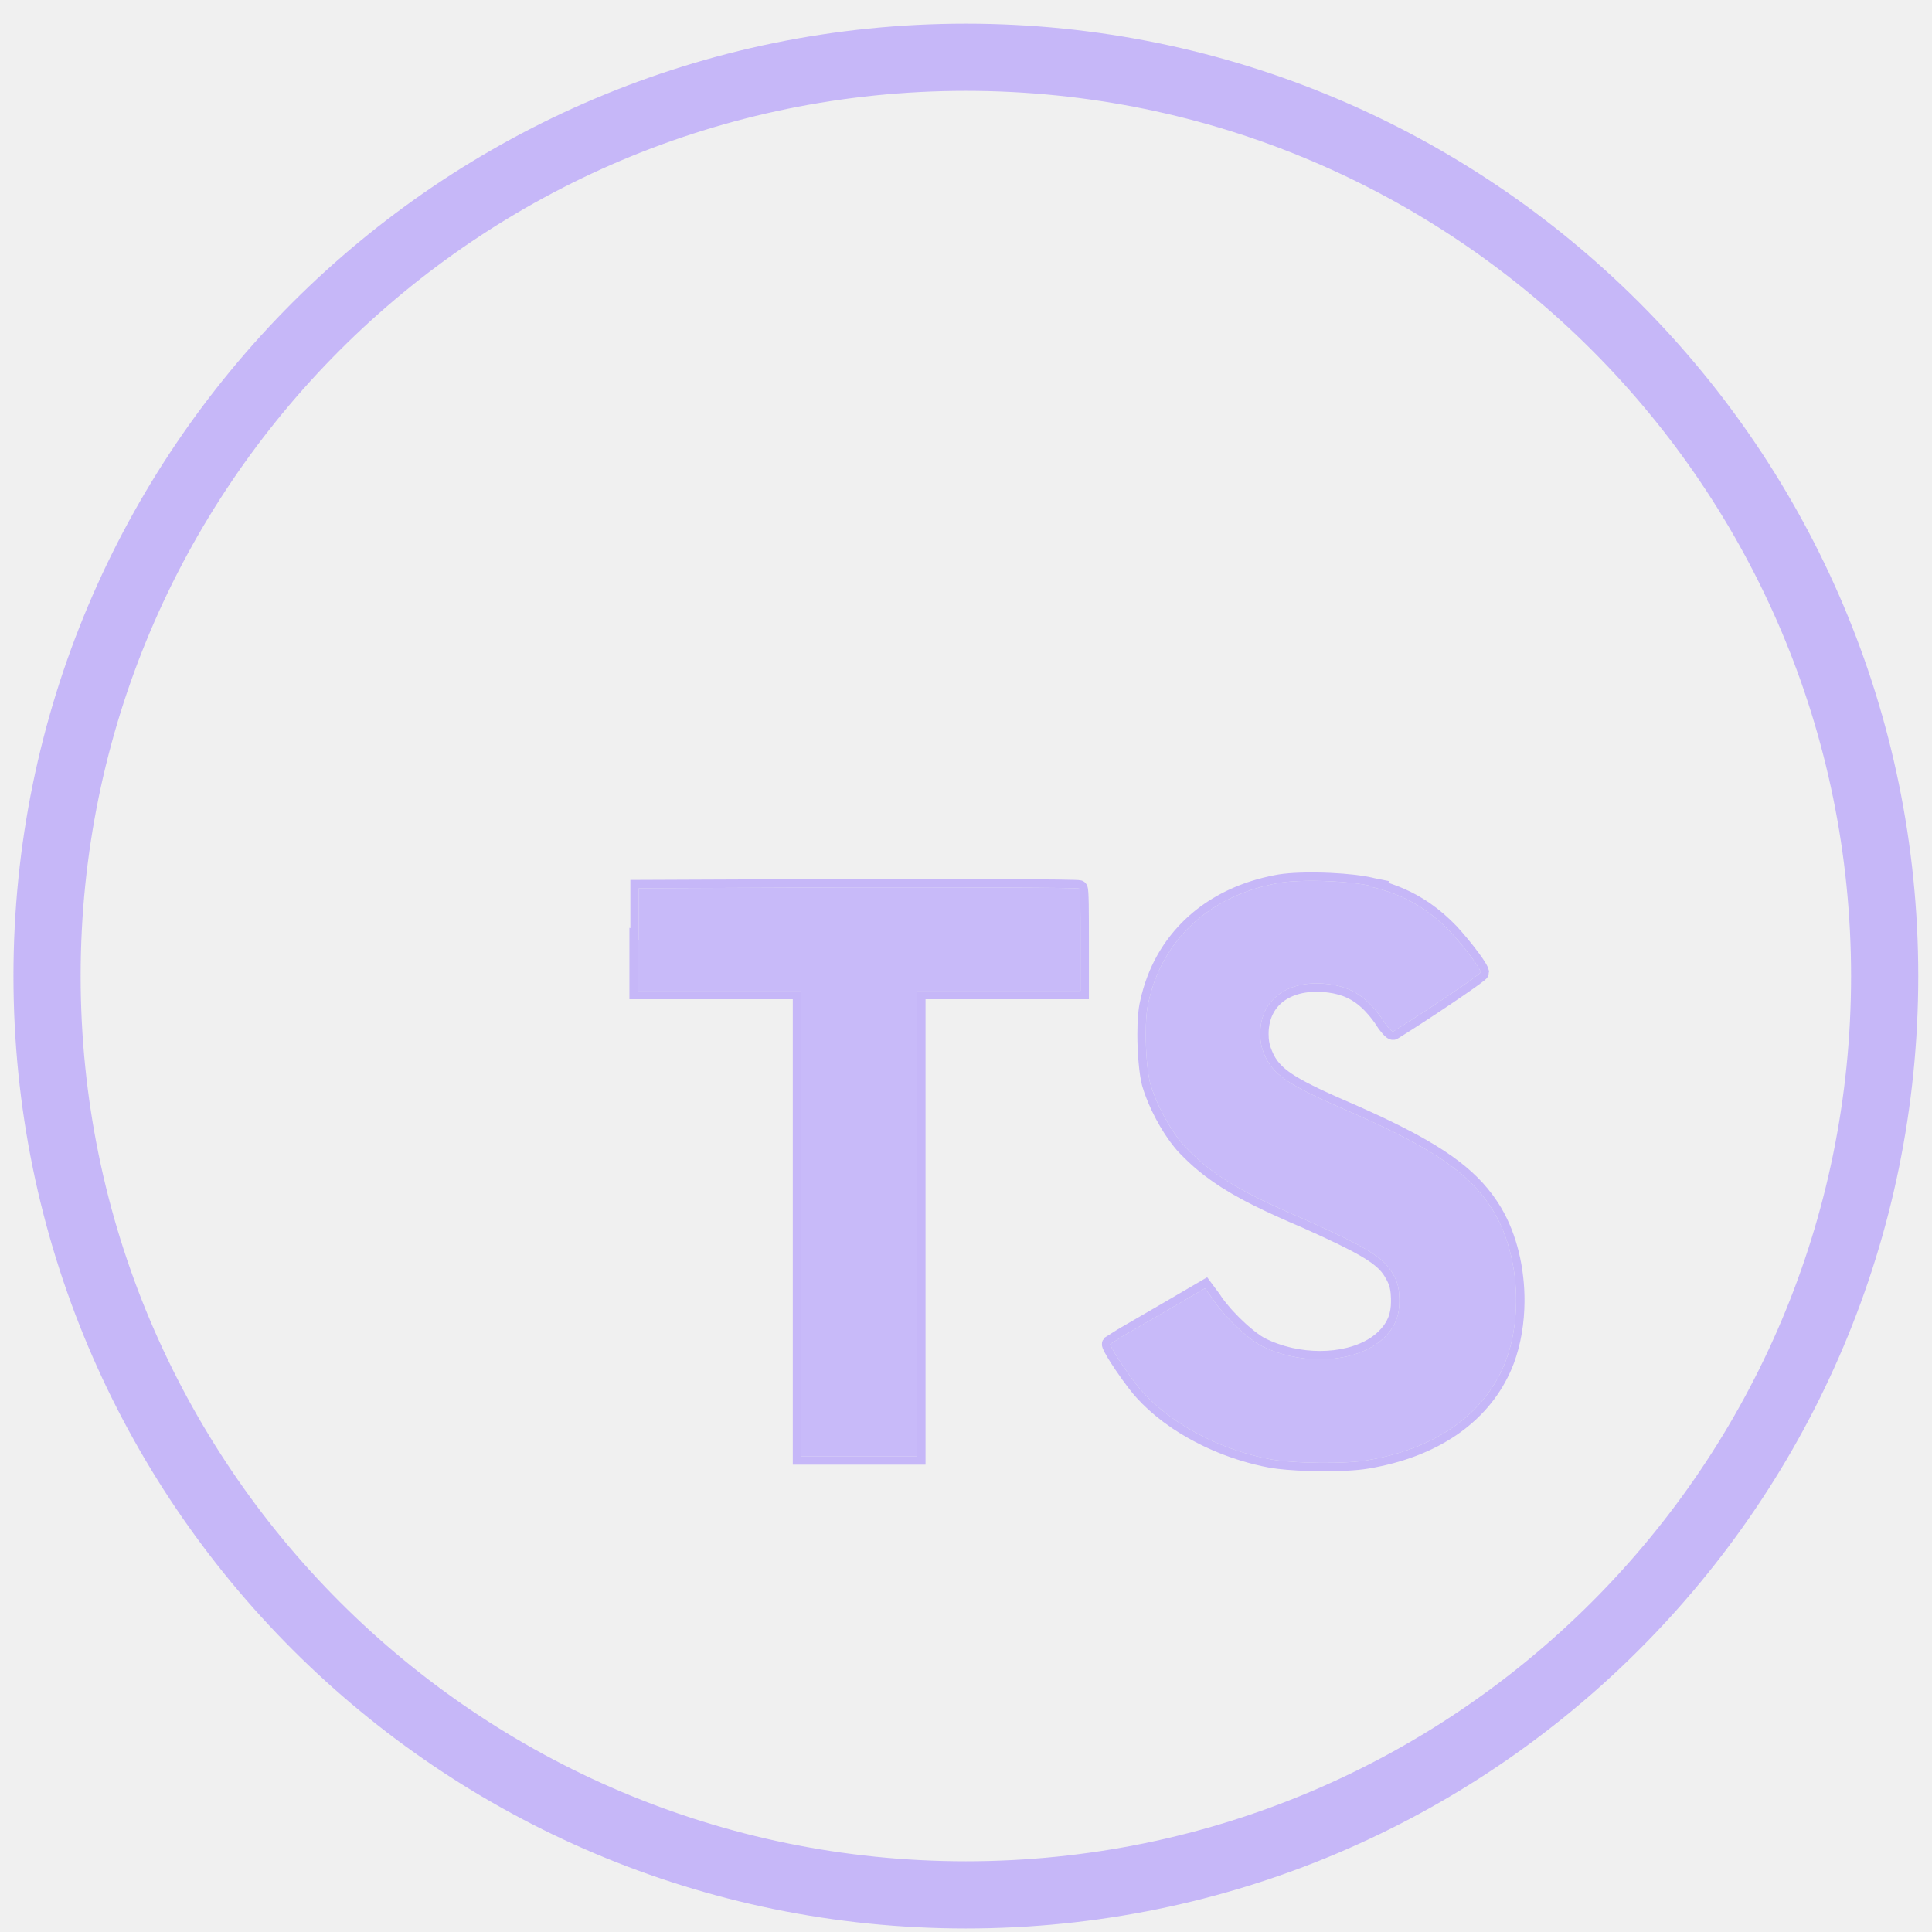
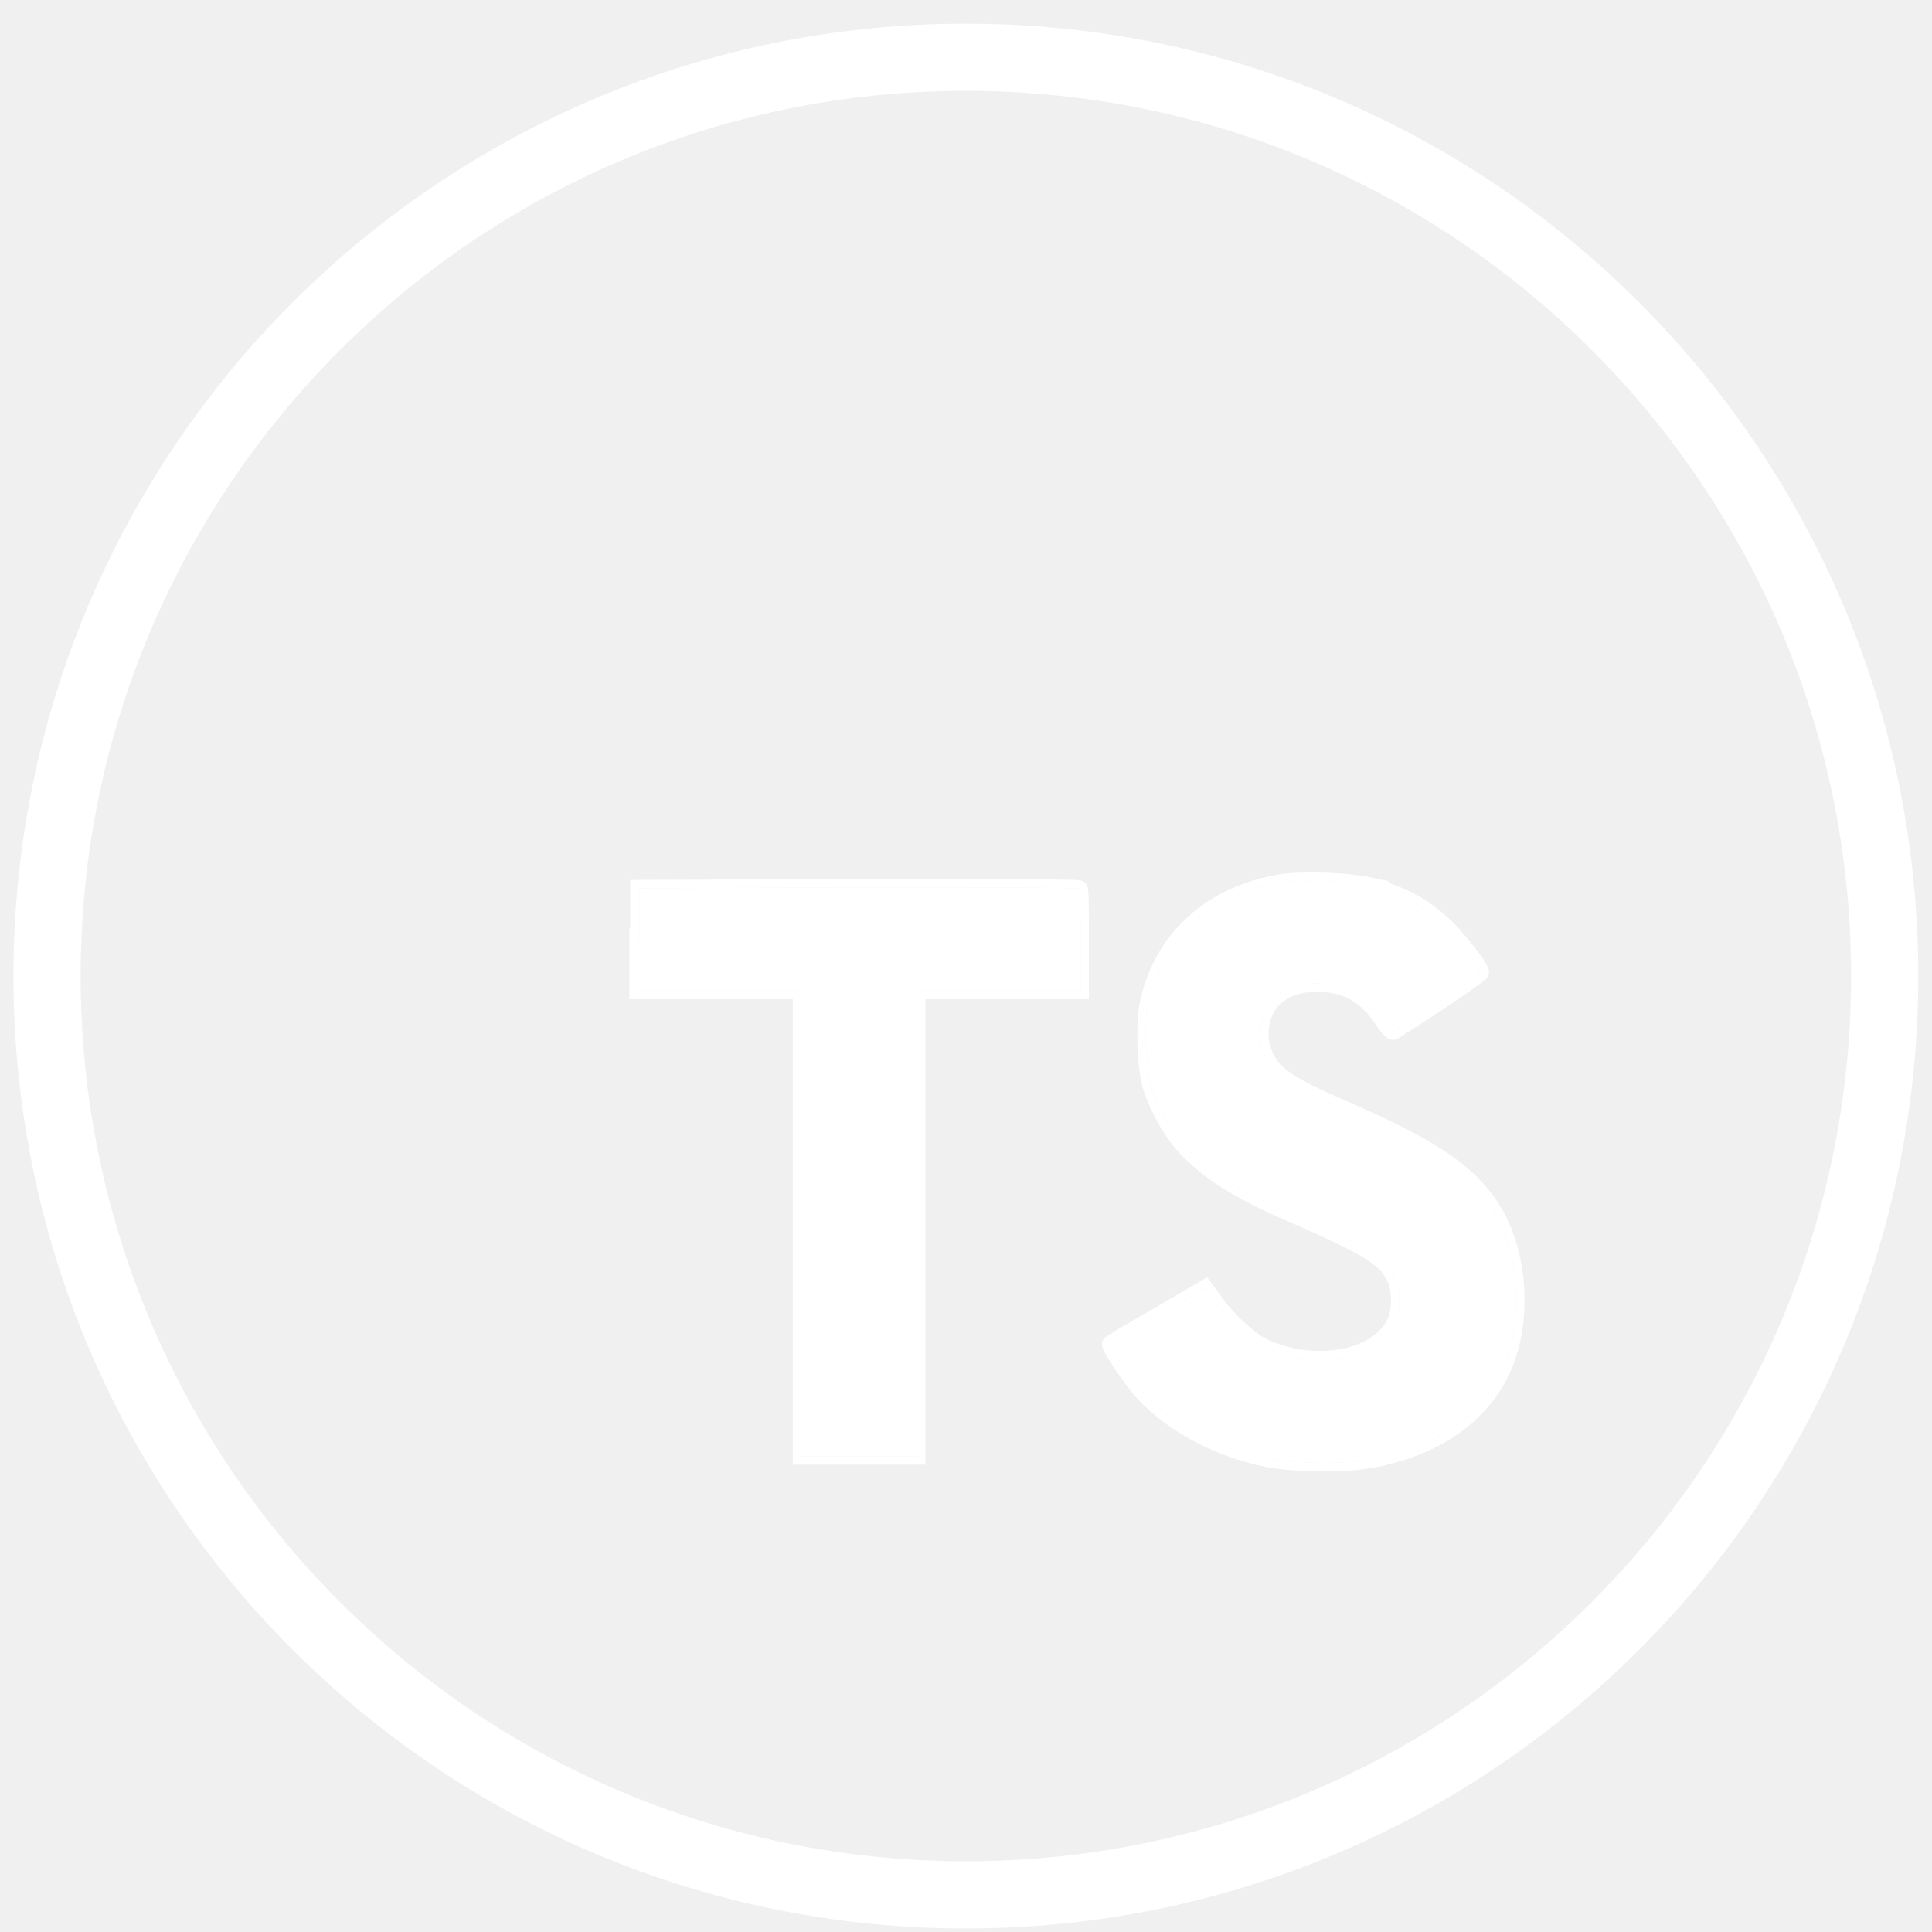
<svg xmlns="http://www.w3.org/2000/svg" width="71" height="71" viewBox="0 0 71 71" fill="none">
-   <circle cx="35.495" cy="35.87" r="33.766" stroke="#C6B7F8" stroke-width="2.469" />
+   <circle cx="35.495" cy="35.87" r="33.766" stroke="#fff" stroke-width="2.469" />
  <mask id="path-2-outside-1_667_3277" maskUnits="userSpaceOnUse" x="22.439" y="31.37" width="34" height="23" fill="black">
    <rect fill="white" x="22.439" y="31.37" width="34" height="23" />
    <path fill-rule="evenodd" clip-rule="evenodd" d="M32.242 32.61C32.016 32.61 31.787 32.61 31.556 32.61L23.474 32.644V34.54L23.439 34.528V36.412H29.443V53.517H33.704V36.412H39.708V34.563C39.708 33.523 39.708 32.679 39.661 32.656C39.661 32.636 38.524 32.624 36.747 32.617C36.286 32.616 35.782 32.614 35.244 32.613C34.757 32.612 34.241 32.611 33.704 32.611C33.232 32.61 32.743 32.61 32.242 32.61ZM43.803 33.977C43.609 34.159 43.428 34.355 43.264 34.563C42.923 34.993 42.649 35.477 42.449 36.008C42.399 36.14 42.354 36.275 42.313 36.412C42.271 36.555 42.234 36.702 42.202 36.851C42.136 37.116 42.107 37.54 42.106 37.995C42.105 38.673 42.167 39.42 42.271 39.821C42.35 40.089 42.462 40.376 42.596 40.661C42.611 40.692 42.625 40.723 42.64 40.753C42.797 41.075 42.981 41.392 43.179 41.675C43.241 41.763 43.303 41.847 43.367 41.927C43.371 41.932 43.375 41.938 43.38 41.943C43.433 42.009 43.486 42.073 43.541 42.133C43.606 42.201 43.671 42.268 43.738 42.333C43.965 42.557 44.201 42.765 44.463 42.965C44.835 43.25 45.258 43.519 45.783 43.802C45.825 43.824 45.868 43.847 45.911 43.87C46.123 43.981 46.35 44.094 46.596 44.211C46.859 44.336 47.144 44.465 47.454 44.601C47.464 44.605 47.473 44.609 47.483 44.614C47.589 44.66 47.699 44.708 47.811 44.756C47.839 44.767 47.866 44.779 47.894 44.791C47.924 44.805 47.955 44.818 47.985 44.831C48.001 44.839 48.017 44.846 48.033 44.853C48.1 44.883 48.166 44.913 48.231 44.942C48.268 44.959 48.305 44.975 48.341 44.992C48.343 44.992 48.344 44.993 48.345 44.993C48.425 45.029 48.502 45.065 48.577 45.099C48.594 45.107 48.612 45.115 48.629 45.123C48.649 45.132 48.669 45.141 48.689 45.15C48.697 45.154 48.705 45.157 48.712 45.161C48.717 45.163 48.721 45.165 48.726 45.167C48.735 45.171 48.743 45.175 48.752 45.179C48.769 45.187 48.786 45.195 48.803 45.203C49.582 45.565 50.104 45.837 50.467 46.081C50.645 46.201 50.785 46.314 50.898 46.427C50.968 46.498 51.028 46.568 51.08 46.64C51.097 46.666 51.114 46.691 51.129 46.716C51.133 46.722 51.137 46.729 51.141 46.735C51.2 46.831 51.249 46.919 51.288 47.006C51.379 47.212 51.418 47.414 51.425 47.705C51.426 47.742 51.427 47.779 51.427 47.819C51.427 48.066 51.393 48.284 51.321 48.483C51.316 48.495 51.312 48.508 51.307 48.52C51.297 48.546 51.286 48.571 51.274 48.596C51.175 48.816 51.024 49.014 50.815 49.206C50.493 49.498 50.064 49.706 49.581 49.828C49.574 49.83 49.567 49.832 49.56 49.833C48.905 49.995 48.15 49.998 47.425 49.836C47.408 49.832 47.391 49.828 47.373 49.824C47.198 49.783 47.025 49.733 46.856 49.672C46.8 49.652 46.744 49.631 46.688 49.609C46.669 49.601 46.651 49.594 46.632 49.586C46.613 49.578 46.594 49.57 46.576 49.562C46.486 49.523 46.398 49.481 46.312 49.437C46.215 49.383 46.104 49.308 45.986 49.219C45.965 49.203 45.944 49.187 45.922 49.17C45.822 49.091 45.717 49.003 45.611 48.909C45.594 48.893 45.577 48.878 45.56 48.862C45.399 48.716 45.238 48.556 45.089 48.393C45.082 48.386 45.076 48.379 45.07 48.373C45.045 48.346 45.021 48.319 44.997 48.291C44.855 48.13 44.727 47.969 44.625 47.819C44.61 47.795 44.594 47.772 44.58 47.749L44.28 47.345L42.975 48.108L41.243 49.113L40.804 49.391C40.795 49.406 40.819 49.465 40.866 49.553C40.896 49.611 40.937 49.681 40.985 49.761C41.018 49.815 41.054 49.873 41.093 49.933C41.145 50.013 41.2 50.098 41.259 50.184C41.411 50.409 41.581 50.647 41.737 50.849C41.835 50.974 41.927 51.085 42.005 51.17C42.26 51.45 42.553 51.715 42.876 51.962C42.9 51.98 42.925 51.999 42.95 52.018C43.041 52.085 43.133 52.151 43.228 52.216C43.243 52.225 43.257 52.235 43.272 52.245C43.587 52.456 43.924 52.649 44.277 52.823C44.308 52.839 44.34 52.854 44.371 52.869C44.383 52.874 44.395 52.88 44.407 52.886C44.426 52.895 44.444 52.903 44.463 52.912C44.472 52.916 44.481 52.921 44.49 52.925C45.017 53.167 45.577 53.366 46.15 53.51C46.158 53.512 46.167 53.515 46.176 53.517C46.351 53.56 46.527 53.599 46.704 53.632C47.047 53.692 47.544 53.731 48.069 53.749C48.227 53.754 48.388 53.757 48.548 53.758C49.198 53.763 49.834 53.734 50.226 53.667C50.389 53.64 50.549 53.609 50.706 53.575C51.867 53.323 52.853 52.881 53.636 52.276C53.643 52.27 53.65 52.265 53.657 52.259C54.428 51.658 54.998 50.898 55.341 50.003C55.59 49.334 55.713 48.579 55.717 47.819C55.718 47.753 55.717 47.688 55.715 47.622C55.689 46.44 55.376 45.259 54.798 44.375C54.776 44.34 54.753 44.306 54.73 44.273C54.692 44.216 54.653 44.16 54.612 44.105C54.607 44.098 54.602 44.091 54.597 44.084C54.185 43.532 53.652 43.041 52.892 42.543C52.689 42.41 52.469 42.276 52.231 42.14C52.077 42.051 51.914 41.962 51.744 41.872C51.603 41.797 51.455 41.721 51.302 41.644C51.155 41.571 51.003 41.496 50.845 41.42C50.754 41.377 50.661 41.333 50.567 41.288C50.534 41.273 50.5 41.258 50.467 41.242C50.211 41.123 49.941 41.001 49.657 40.876C49.635 40.867 49.614 40.857 49.592 40.848C49.464 40.791 49.333 40.734 49.198 40.676C48.968 40.575 48.757 40.481 48.564 40.391C48.556 40.388 48.548 40.384 48.54 40.38C48.496 40.359 48.452 40.339 48.41 40.319C48.407 40.317 48.403 40.316 48.4 40.314C48.38 40.305 48.361 40.295 48.341 40.286C48.334 40.283 48.326 40.279 48.319 40.275C47.961 40.103 47.673 39.951 47.44 39.806C47.429 39.799 47.419 39.793 47.409 39.787C47.376 39.766 47.344 39.745 47.313 39.724C47.267 39.694 47.224 39.663 47.182 39.633C47.101 39.574 47.029 39.515 46.963 39.456C46.89 39.39 46.825 39.323 46.767 39.255C46.742 39.225 46.718 39.195 46.695 39.164C46.627 39.072 46.57 38.976 46.52 38.874C46.5 38.831 46.482 38.79 46.465 38.751C46.443 38.7 46.424 38.651 46.407 38.603C46.344 38.422 46.312 38.246 46.312 37.995C46.312 37.946 46.313 37.897 46.316 37.849C46.319 37.807 46.323 37.767 46.328 37.727C46.337 37.647 46.351 37.57 46.37 37.495C46.487 37.015 46.778 36.644 47.202 36.412C47.336 36.338 47.484 36.279 47.644 36.234C47.661 36.229 47.679 36.224 47.697 36.22C47.973 36.15 48.283 36.124 48.621 36.146C48.932 36.169 49.207 36.223 49.457 36.315C49.46 36.316 49.464 36.318 49.467 36.319C49.488 36.327 49.509 36.335 49.529 36.343C49.567 36.359 49.604 36.375 49.641 36.392C49.654 36.399 49.668 36.405 49.682 36.412C49.739 36.44 49.795 36.471 49.85 36.504C49.935 36.556 50.018 36.613 50.099 36.677C50.193 36.752 50.285 36.836 50.375 36.929C50.392 36.946 50.408 36.963 50.424 36.981C50.424 36.981 50.425 36.981 50.425 36.981C50.439 36.997 50.453 37.012 50.467 37.028C50.477 37.039 50.487 37.05 50.497 37.062C50.557 37.131 50.617 37.205 50.677 37.283C50.683 37.291 50.689 37.3 50.696 37.308C50.702 37.316 50.708 37.325 50.715 37.334C50.74 37.368 50.766 37.404 50.792 37.441C50.831 37.504 50.87 37.563 50.908 37.617C50.924 37.639 50.94 37.661 50.956 37.681C50.987 37.723 51.018 37.76 51.046 37.791C51.123 37.878 51.184 37.921 51.207 37.903C51.492 37.726 51.821 37.516 52.156 37.298C52.821 36.865 53.515 36.397 53.956 36.086C53.965 36.08 53.974 36.073 53.983 36.067C54.063 36.01 54.134 35.959 54.195 35.914C54.335 35.811 54.417 35.744 54.417 35.73C54.402 35.662 54.325 35.531 54.213 35.369C54.212 35.368 54.211 35.366 54.209 35.364C54.174 35.314 54.135 35.26 54.094 35.203C54.085 35.192 54.077 35.18 54.068 35.168C53.84 34.862 53.543 34.504 53.309 34.251C53.021 33.951 52.722 33.69 52.403 33.467C52.387 33.455 52.371 33.444 52.355 33.433C51.805 33.056 51.195 32.787 50.484 32.613C50.472 32.61 50.46 32.607 50.448 32.604C50.445 32.603 50.442 32.603 50.438 32.602C50.433 32.601 50.428 32.599 50.422 32.598L50.445 32.575C50.44 32.574 50.434 32.572 50.429 32.571C50.426 32.57 50.423 32.569 50.42 32.569C50.408 32.566 50.396 32.562 50.383 32.559C50.021 32.474 49.469 32.414 48.896 32.387C48.889 32.386 48.882 32.386 48.875 32.386C48.489 32.368 48.094 32.365 47.743 32.379C47.483 32.389 47.247 32.409 47.055 32.438C47.013 32.445 46.973 32.452 46.935 32.459C46.658 32.511 46.39 32.577 46.132 32.656C45.222 32.936 44.436 33.385 43.803 33.977Z" />
  </mask>
-   <path fill-rule="evenodd" clip-rule="evenodd" d="M32.242 32.61C32.016 32.61 31.787 32.61 31.556 32.61L23.474 32.644V34.54L23.439 34.528V36.412H29.443V53.517H33.704V36.412H39.708V34.563C39.708 33.523 39.708 32.679 39.661 32.656C39.661 32.636 38.524 32.624 36.747 32.617C36.286 32.616 35.782 32.614 35.244 32.613C34.757 32.612 34.241 32.611 33.704 32.611C33.232 32.61 32.743 32.61 32.242 32.61ZM43.803 33.977C43.609 34.159 43.428 34.355 43.264 34.563C42.923 34.993 42.649 35.477 42.449 36.008C42.399 36.14 42.354 36.275 42.313 36.412C42.271 36.555 42.234 36.702 42.202 36.851C42.136 37.116 42.107 37.54 42.106 37.995C42.105 38.673 42.167 39.42 42.271 39.821C42.35 40.089 42.462 40.376 42.596 40.661C42.611 40.692 42.625 40.723 42.64 40.753C42.797 41.075 42.981 41.392 43.179 41.675C43.241 41.763 43.303 41.847 43.367 41.927C43.371 41.932 43.375 41.938 43.38 41.943C43.433 42.009 43.486 42.073 43.541 42.133C43.606 42.201 43.671 42.268 43.738 42.333C43.965 42.557 44.201 42.765 44.463 42.965C44.835 43.25 45.258 43.519 45.783 43.802C45.825 43.824 45.868 43.847 45.911 43.87C46.123 43.981 46.35 44.094 46.596 44.211C46.859 44.336 47.144 44.465 47.454 44.601C47.464 44.605 47.473 44.609 47.483 44.614C47.589 44.66 47.699 44.708 47.811 44.756C47.839 44.767 47.866 44.779 47.894 44.791C47.924 44.805 47.955 44.818 47.985 44.831C48.001 44.839 48.017 44.846 48.033 44.853C48.1 44.883 48.166 44.913 48.231 44.942C48.268 44.959 48.305 44.975 48.341 44.992C48.343 44.992 48.344 44.993 48.345 44.993C48.425 45.029 48.502 45.065 48.577 45.099C48.594 45.107 48.612 45.115 48.629 45.123C48.649 45.132 48.669 45.141 48.689 45.15C48.697 45.154 48.705 45.157 48.712 45.161C48.717 45.163 48.721 45.165 48.726 45.167C48.735 45.171 48.743 45.175 48.752 45.179C48.769 45.187 48.786 45.195 48.803 45.203C49.582 45.565 50.104 45.837 50.467 46.081C50.645 46.201 50.785 46.314 50.898 46.427C50.968 46.498 51.028 46.568 51.08 46.64C51.097 46.666 51.114 46.691 51.129 46.716C51.133 46.722 51.137 46.729 51.141 46.735C51.2 46.831 51.249 46.919 51.288 47.006C51.379 47.212 51.418 47.414 51.425 47.705C51.426 47.742 51.427 47.779 51.427 47.819C51.427 48.066 51.393 48.284 51.321 48.483C51.316 48.495 51.312 48.508 51.307 48.52C51.297 48.546 51.286 48.571 51.274 48.596C51.175 48.816 51.024 49.014 50.815 49.206C50.493 49.498 50.064 49.706 49.581 49.828C49.574 49.83 49.567 49.832 49.56 49.833C48.905 49.995 48.15 49.998 47.425 49.836C47.408 49.832 47.391 49.828 47.373 49.824C47.198 49.783 47.025 49.733 46.856 49.672C46.8 49.652 46.744 49.631 46.688 49.609C46.669 49.601 46.651 49.594 46.632 49.586C46.613 49.578 46.594 49.57 46.576 49.562C46.486 49.523 46.398 49.481 46.312 49.437C46.215 49.383 46.104 49.308 45.986 49.219C45.965 49.203 45.944 49.187 45.922 49.17C45.822 49.091 45.717 49.003 45.611 48.909C45.594 48.893 45.577 48.878 45.56 48.862C45.399 48.716 45.238 48.556 45.089 48.393C45.082 48.386 45.076 48.379 45.07 48.373C45.045 48.346 45.021 48.319 44.997 48.291C44.855 48.13 44.727 47.969 44.625 47.819C44.61 47.795 44.594 47.772 44.58 47.749L44.28 47.345L42.975 48.108L41.243 49.113L40.804 49.391C40.795 49.406 40.819 49.465 40.866 49.553C40.896 49.611 40.937 49.681 40.985 49.761C41.018 49.815 41.054 49.873 41.093 49.933C41.145 50.013 41.2 50.098 41.259 50.184C41.411 50.409 41.581 50.647 41.737 50.849C41.835 50.974 41.927 51.085 42.005 51.17C42.26 51.45 42.553 51.715 42.876 51.962C42.9 51.98 42.925 51.999 42.95 52.018C43.041 52.085 43.133 52.151 43.228 52.216C43.243 52.225 43.257 52.235 43.272 52.245C43.587 52.456 43.924 52.649 44.277 52.823C44.308 52.839 44.34 52.854 44.371 52.869C44.383 52.874 44.395 52.88 44.407 52.886C44.426 52.895 44.444 52.903 44.463 52.912C44.472 52.916 44.481 52.921 44.49 52.925C45.017 53.167 45.577 53.366 46.15 53.51C46.158 53.512 46.167 53.515 46.176 53.517C46.351 53.56 46.527 53.599 46.704 53.632C47.047 53.692 47.544 53.731 48.069 53.749C48.227 53.754 48.388 53.757 48.548 53.758C49.198 53.763 49.834 53.734 50.226 53.667C50.389 53.64 50.549 53.609 50.706 53.575C51.867 53.323 52.853 52.881 53.636 52.276C53.643 52.27 53.65 52.265 53.657 52.259C54.428 51.658 54.998 50.898 55.341 50.003C55.59 49.334 55.713 48.579 55.717 47.819C55.718 47.753 55.717 47.688 55.715 47.622C55.689 46.44 55.376 45.259 54.798 44.375C54.776 44.34 54.753 44.306 54.73 44.273C54.692 44.216 54.653 44.16 54.612 44.105C54.607 44.098 54.602 44.091 54.597 44.084C54.185 43.532 53.652 43.041 52.892 42.543C52.689 42.41 52.469 42.276 52.231 42.14C52.077 42.051 51.914 41.962 51.744 41.872C51.603 41.797 51.455 41.721 51.302 41.644C51.155 41.571 51.003 41.496 50.845 41.42C50.754 41.377 50.661 41.333 50.567 41.288C50.534 41.273 50.5 41.258 50.467 41.242C50.211 41.123 49.941 41.001 49.657 40.876C49.635 40.867 49.614 40.857 49.592 40.848C49.464 40.791 49.333 40.734 49.198 40.676C48.968 40.575 48.757 40.481 48.564 40.391C48.556 40.388 48.548 40.384 48.54 40.38C48.496 40.359 48.452 40.339 48.41 40.319C48.407 40.317 48.403 40.316 48.4 40.314C48.38 40.305 48.361 40.295 48.341 40.286C48.334 40.283 48.326 40.279 48.319 40.275C47.961 40.103 47.673 39.951 47.44 39.806C47.429 39.799 47.419 39.793 47.409 39.787C47.376 39.766 47.344 39.745 47.313 39.724C47.267 39.694 47.224 39.663 47.182 39.633C47.101 39.574 47.029 39.515 46.963 39.456C46.89 39.39 46.825 39.323 46.767 39.255C46.742 39.225 46.718 39.195 46.695 39.164C46.627 39.072 46.57 38.976 46.52 38.874C46.5 38.831 46.482 38.79 46.465 38.751C46.443 38.7 46.424 38.651 46.407 38.603C46.344 38.422 46.312 38.246 46.312 37.995C46.312 37.946 46.313 37.897 46.316 37.849C46.319 37.807 46.323 37.767 46.328 37.727C46.337 37.647 46.351 37.57 46.37 37.495C46.487 37.015 46.778 36.644 47.202 36.412C47.336 36.338 47.484 36.279 47.644 36.234C47.661 36.229 47.679 36.224 47.697 36.22C47.973 36.15 48.283 36.124 48.621 36.146C48.932 36.169 49.207 36.223 49.457 36.315C49.46 36.316 49.464 36.318 49.467 36.319C49.488 36.327 49.509 36.335 49.529 36.343C49.567 36.359 49.604 36.375 49.641 36.392C49.654 36.399 49.668 36.405 49.682 36.412C49.739 36.44 49.795 36.471 49.85 36.504C49.935 36.556 50.018 36.613 50.099 36.677C50.193 36.752 50.285 36.836 50.375 36.929C50.392 36.946 50.408 36.963 50.424 36.981C50.424 36.981 50.425 36.981 50.425 36.981C50.439 36.997 50.453 37.012 50.467 37.028C50.477 37.039 50.487 37.05 50.497 37.062C50.557 37.131 50.617 37.205 50.677 37.283C50.683 37.291 50.689 37.3 50.696 37.308C50.702 37.316 50.708 37.325 50.715 37.334C50.74 37.368 50.766 37.404 50.792 37.441C50.831 37.504 50.87 37.563 50.908 37.617C50.924 37.639 50.94 37.661 50.956 37.681C50.987 37.723 51.018 37.76 51.046 37.791C51.123 37.878 51.184 37.921 51.207 37.903C51.492 37.726 51.821 37.516 52.156 37.298C52.821 36.865 53.515 36.397 53.956 36.086C53.965 36.08 53.974 36.073 53.983 36.067C54.063 36.01 54.134 35.959 54.195 35.914C54.335 35.811 54.417 35.744 54.417 35.73C54.402 35.662 54.325 35.531 54.213 35.369C54.212 35.368 54.211 35.366 54.209 35.364C54.174 35.314 54.135 35.26 54.094 35.203C54.085 35.192 54.077 35.18 54.068 35.168C53.84 34.862 53.543 34.504 53.309 34.251C53.021 33.951 52.722 33.69 52.403 33.467C52.387 33.455 52.371 33.444 52.355 33.433C51.805 33.056 51.195 32.787 50.484 32.613C50.472 32.61 50.46 32.607 50.448 32.604C50.445 32.603 50.442 32.603 50.438 32.602C50.433 32.601 50.428 32.599 50.422 32.598L50.445 32.575C50.44 32.574 50.434 32.572 50.429 32.571C50.426 32.57 50.423 32.569 50.42 32.569C50.408 32.566 50.396 32.562 50.383 32.559C50.021 32.474 49.469 32.414 48.896 32.387C48.889 32.386 48.882 32.386 48.875 32.386C48.489 32.368 48.094 32.365 47.743 32.379C47.483 32.389 47.247 32.409 47.055 32.438C47.013 32.445 46.973 32.452 46.935 32.459C46.658 32.511 46.39 32.577 46.132 32.656C45.222 32.936 44.436 33.385 43.803 33.977Z" fill="#C8BAF9" />
-   <path fill-rule="evenodd" clip-rule="evenodd" d="M32.242 32.61C32.016 32.61 31.787 32.61 31.556 32.61L23.474 32.644V34.54L23.439 34.528V36.412H29.443V53.517H33.704V36.412H39.708V34.563C39.708 33.523 39.708 32.679 39.661 32.656C39.661 32.636 38.524 32.624 36.747 32.617C36.286 32.616 35.782 32.614 35.244 32.613C34.757 32.612 34.241 32.611 33.704 32.611C33.232 32.61 32.743 32.61 32.242 32.61ZM43.803 33.977C43.609 34.159 43.428 34.355 43.264 34.563C42.923 34.993 42.649 35.477 42.449 36.008C42.399 36.14 42.354 36.275 42.313 36.412C42.271 36.555 42.234 36.702 42.202 36.851C42.136 37.116 42.107 37.54 42.106 37.995C42.105 38.673 42.167 39.42 42.271 39.821C42.35 40.089 42.462 40.376 42.596 40.661C42.611 40.692 42.625 40.723 42.64 40.753C42.797 41.075 42.981 41.392 43.179 41.675C43.241 41.763 43.303 41.847 43.367 41.927C43.371 41.932 43.375 41.938 43.38 41.943C43.433 42.009 43.486 42.073 43.541 42.133C43.606 42.201 43.671 42.268 43.738 42.333C43.965 42.557 44.201 42.765 44.463 42.965C44.835 43.25 45.258 43.519 45.783 43.802C45.825 43.824 45.868 43.847 45.911 43.87C46.123 43.981 46.35 44.094 46.596 44.211C46.859 44.336 47.144 44.465 47.454 44.601C47.464 44.605 47.473 44.609 47.483 44.614C47.589 44.66 47.699 44.708 47.811 44.756C47.839 44.767 47.866 44.779 47.894 44.791C47.924 44.805 47.955 44.818 47.985 44.831C48.001 44.839 48.017 44.846 48.033 44.853C48.1 44.883 48.166 44.913 48.231 44.942C48.268 44.959 48.305 44.975 48.341 44.992C48.343 44.992 48.344 44.993 48.345 44.993C48.425 45.029 48.502 45.065 48.577 45.099C48.594 45.107 48.612 45.115 48.629 45.123C48.649 45.132 48.669 45.141 48.689 45.15C48.697 45.154 48.705 45.157 48.712 45.161C48.717 45.163 48.721 45.165 48.726 45.167C48.735 45.171 48.743 45.175 48.752 45.179C48.769 45.187 48.786 45.195 48.803 45.203C49.582 45.565 50.104 45.837 50.467 46.081C50.645 46.201 50.785 46.314 50.898 46.427C50.968 46.498 51.028 46.568 51.08 46.64C51.097 46.666 51.114 46.691 51.129 46.716C51.133 46.722 51.137 46.729 51.141 46.735C51.2 46.831 51.249 46.919 51.288 47.006C51.379 47.212 51.418 47.414 51.425 47.705C51.426 47.742 51.427 47.779 51.427 47.819C51.427 48.066 51.393 48.284 51.321 48.483C51.316 48.495 51.312 48.508 51.307 48.52C51.297 48.546 51.286 48.571 51.274 48.596C51.175 48.816 51.024 49.014 50.815 49.206C50.493 49.498 50.064 49.706 49.581 49.828C49.574 49.83 49.567 49.832 49.56 49.833C48.905 49.995 48.15 49.998 47.425 49.836C47.408 49.832 47.391 49.828 47.373 49.824C47.198 49.783 47.025 49.733 46.856 49.672C46.8 49.652 46.744 49.631 46.688 49.609C46.669 49.601 46.651 49.594 46.632 49.586C46.613 49.578 46.594 49.57 46.576 49.562C46.486 49.523 46.398 49.481 46.312 49.437C46.215 49.383 46.104 49.308 45.986 49.219C45.965 49.203 45.944 49.187 45.922 49.17C45.822 49.091 45.717 49.003 45.611 48.909C45.594 48.893 45.577 48.878 45.56 48.862C45.399 48.716 45.238 48.556 45.089 48.393C45.082 48.386 45.076 48.379 45.07 48.373C45.045 48.346 45.021 48.319 44.997 48.291C44.855 48.13 44.727 47.969 44.625 47.819C44.61 47.795 44.594 47.772 44.58 47.749L44.28 47.345L42.975 48.108L41.243 49.113L40.804 49.391C40.795 49.406 40.819 49.465 40.866 49.553C40.896 49.611 40.937 49.681 40.985 49.761C41.018 49.815 41.054 49.873 41.093 49.933C41.145 50.013 41.2 50.098 41.259 50.184C41.411 50.409 41.581 50.647 41.737 50.849C41.835 50.974 41.927 51.085 42.005 51.17C42.26 51.45 42.553 51.715 42.876 51.962C42.9 51.98 42.925 51.999 42.95 52.018C43.041 52.085 43.133 52.151 43.228 52.216C43.243 52.225 43.257 52.235 43.272 52.245C43.587 52.456 43.924 52.649 44.277 52.823C44.308 52.839 44.34 52.854 44.371 52.869C44.383 52.874 44.395 52.88 44.407 52.886C44.426 52.895 44.444 52.903 44.463 52.912C44.472 52.916 44.481 52.921 44.49 52.925C45.017 53.167 45.577 53.366 46.15 53.51C46.158 53.512 46.167 53.515 46.176 53.517C46.351 53.56 46.527 53.599 46.704 53.632C47.047 53.692 47.544 53.731 48.069 53.749C48.227 53.754 48.388 53.757 48.548 53.758C49.198 53.763 49.834 53.734 50.226 53.667C50.389 53.64 50.549 53.609 50.706 53.575C51.867 53.323 52.853 52.881 53.636 52.276C53.643 52.27 53.65 52.265 53.657 52.259C54.428 51.658 54.998 50.898 55.341 50.003C55.59 49.334 55.713 48.579 55.717 47.819C55.718 47.753 55.717 47.688 55.715 47.622C55.689 46.44 55.376 45.259 54.798 44.375C54.776 44.34 54.753 44.306 54.73 44.273C54.692 44.216 54.653 44.16 54.612 44.105C54.607 44.098 54.602 44.091 54.597 44.084C54.185 43.532 53.652 43.041 52.892 42.543C52.689 42.41 52.469 42.276 52.231 42.14C52.077 42.051 51.914 41.962 51.744 41.872C51.603 41.797 51.455 41.721 51.302 41.644C51.155 41.571 51.003 41.496 50.845 41.42C50.754 41.377 50.661 41.333 50.567 41.288C50.534 41.273 50.5 41.258 50.467 41.242C50.211 41.123 49.941 41.001 49.657 40.876C49.635 40.867 49.614 40.857 49.592 40.848C49.464 40.791 49.333 40.734 49.198 40.676C48.968 40.575 48.757 40.481 48.564 40.391C48.556 40.388 48.548 40.384 48.54 40.38C48.496 40.359 48.452 40.339 48.41 40.319C48.407 40.317 48.403 40.316 48.4 40.314C48.38 40.305 48.361 40.295 48.341 40.286C48.334 40.283 48.326 40.279 48.319 40.275C47.961 40.103 47.673 39.951 47.44 39.806C47.429 39.799 47.419 39.793 47.409 39.787C47.376 39.766 47.344 39.745 47.313 39.724C47.267 39.694 47.224 39.663 47.182 39.633C47.101 39.574 47.029 39.515 46.963 39.456C46.89 39.39 46.825 39.323 46.767 39.255C46.742 39.225 46.718 39.195 46.695 39.164C46.627 39.072 46.57 38.976 46.52 38.874C46.5 38.831 46.482 38.79 46.465 38.751C46.443 38.7 46.424 38.651 46.407 38.603C46.344 38.422 46.312 38.246 46.312 37.995C46.312 37.946 46.313 37.897 46.316 37.849C46.319 37.807 46.323 37.767 46.328 37.727C46.337 37.647 46.351 37.57 46.37 37.495C46.487 37.015 46.778 36.644 47.202 36.412C47.336 36.338 47.484 36.279 47.644 36.234C47.661 36.229 47.679 36.224 47.697 36.22C47.973 36.15 48.283 36.124 48.621 36.146C48.932 36.169 49.207 36.223 49.457 36.315C49.46 36.316 49.464 36.318 49.467 36.319C49.488 36.327 49.509 36.335 49.529 36.343C49.567 36.359 49.604 36.375 49.641 36.392C49.654 36.399 49.668 36.405 49.682 36.412C49.739 36.44 49.795 36.471 49.85 36.504C49.935 36.556 50.018 36.613 50.099 36.677C50.193 36.752 50.285 36.836 50.375 36.929C50.392 36.946 50.408 36.963 50.424 36.981C50.424 36.981 50.425 36.981 50.425 36.981C50.439 36.997 50.453 37.012 50.467 37.028C50.477 37.039 50.487 37.05 50.497 37.062C50.557 37.131 50.617 37.205 50.677 37.283C50.683 37.291 50.689 37.3 50.696 37.308C50.702 37.316 50.708 37.325 50.715 37.334C50.74 37.368 50.766 37.404 50.792 37.441C50.831 37.504 50.87 37.563 50.908 37.617C50.924 37.639 50.94 37.661 50.956 37.681C50.987 37.723 51.018 37.76 51.046 37.791C51.123 37.878 51.184 37.921 51.207 37.903C51.492 37.726 51.821 37.516 52.156 37.298C52.821 36.865 53.515 36.397 53.956 36.086C53.965 36.08 53.974 36.073 53.983 36.067C54.063 36.01 54.134 35.959 54.195 35.914C54.335 35.811 54.417 35.744 54.417 35.73C54.402 35.662 54.325 35.531 54.213 35.369C54.212 35.368 54.211 35.366 54.209 35.364C54.174 35.314 54.135 35.26 54.094 35.203C54.085 35.192 54.077 35.18 54.068 35.168C53.84 34.862 53.543 34.504 53.309 34.251C53.021 33.951 52.722 33.69 52.403 33.467C52.387 33.455 52.371 33.444 52.355 33.433C51.805 33.056 51.195 32.787 50.484 32.613C50.472 32.61 50.46 32.607 50.448 32.604C50.445 32.603 50.442 32.603 50.438 32.602C50.433 32.601 50.428 32.599 50.422 32.598L50.445 32.575C50.44 32.574 50.434 32.572 50.429 32.571C50.426 32.57 50.423 32.569 50.42 32.569C50.408 32.566 50.396 32.562 50.383 32.559C50.021 32.474 49.469 32.414 48.896 32.387C48.889 32.386 48.882 32.386 48.875 32.386C48.489 32.368 48.094 32.365 47.743 32.379C47.483 32.389 47.247 32.409 47.055 32.438C47.013 32.445 46.973 32.452 46.935 32.459C46.658 32.511 46.39 32.577 46.132 32.656C45.222 32.936 44.436 33.385 43.803 33.977Z" stroke="#C6B7F8" stroke-width="0.617" mask="url(#path-2-outside-1_667_3277)" />
+   <path fill-rule="evenodd" clip-rule="evenodd" d="M32.242 32.61C32.016 32.61 31.787 32.61 31.556 32.61L23.474 32.644V34.54L23.439 34.528V36.412H29.443V53.517H33.704V36.412H39.708V34.563C39.708 33.523 39.708 32.679 39.661 32.656C39.661 32.636 38.524 32.624 36.747 32.617C36.286 32.616 35.782 32.614 35.244 32.613C34.757 32.612 34.241 32.611 33.704 32.611C33.232 32.61 32.743 32.61 32.242 32.61ZM43.803 33.977C43.609 34.159 43.428 34.355 43.264 34.563C42.923 34.993 42.649 35.477 42.449 36.008C42.399 36.14 42.354 36.275 42.313 36.412C42.271 36.555 42.234 36.702 42.202 36.851C42.136 37.116 42.107 37.54 42.106 37.995C42.105 38.673 42.167 39.42 42.271 39.821C42.35 40.089 42.462 40.376 42.596 40.661C42.611 40.692 42.625 40.723 42.64 40.753C42.797 41.075 42.981 41.392 43.179 41.675C43.241 41.763 43.303 41.847 43.367 41.927C43.371 41.932 43.375 41.938 43.38 41.943C43.433 42.009 43.486 42.073 43.541 42.133C43.606 42.201 43.671 42.268 43.738 42.333C43.965 42.557 44.201 42.765 44.463 42.965C44.835 43.25 45.258 43.519 45.783 43.802C45.825 43.824 45.868 43.847 45.911 43.87C46.123 43.981 46.35 44.094 46.596 44.211C46.859 44.336 47.144 44.465 47.454 44.601C47.464 44.605 47.473 44.609 47.483 44.614C47.589 44.66 47.699 44.708 47.811 44.756C47.839 44.767 47.866 44.779 47.894 44.791C47.924 44.805 47.955 44.818 47.985 44.831C48.001 44.839 48.017 44.846 48.033 44.853C48.1 44.883 48.166 44.913 48.231 44.942C48.268 44.959 48.305 44.975 48.341 44.992C48.343 44.992 48.344 44.993 48.345 44.993C48.425 45.029 48.502 45.065 48.577 45.099C48.594 45.107 48.612 45.115 48.629 45.123C48.649 45.132 48.669 45.141 48.689 45.15C48.697 45.154 48.705 45.157 48.712 45.161C48.717 45.163 48.721 45.165 48.726 45.167C48.735 45.171 48.743 45.175 48.752 45.179C48.769 45.187 48.786 45.195 48.803 45.203C49.582 45.565 50.104 45.837 50.467 46.081C50.645 46.201 50.785 46.314 50.898 46.427C50.968 46.498 51.028 46.568 51.08 46.64C51.097 46.666 51.114 46.691 51.129 46.716C51.133 46.722 51.137 46.729 51.141 46.735C51.2 46.831 51.249 46.919 51.288 47.006C51.379 47.212 51.418 47.414 51.425 47.705C51.426 47.742 51.427 47.779 51.427 47.819C51.427 48.066 51.393 48.284 51.321 48.483C51.316 48.495 51.312 48.508 51.307 48.52C51.297 48.546 51.286 48.571 51.274 48.596C51.175 48.816 51.024 49.014 50.815 49.206C50.493 49.498 50.064 49.706 49.581 49.828C49.574 49.83 49.567 49.832 49.56 49.833C48.905 49.995 48.15 49.998 47.425 49.836C47.408 49.832 47.391 49.828 47.373 49.824C47.198 49.783 47.025 49.733 46.856 49.672C46.8 49.652 46.744 49.631 46.688 49.609C46.669 49.601 46.651 49.594 46.632 49.586C46.613 49.578 46.594 49.57 46.576 49.562C46.486 49.523 46.398 49.481 46.312 49.437C46.215 49.383 46.104 49.308 45.986 49.219C45.965 49.203 45.944 49.187 45.922 49.17C45.822 49.091 45.717 49.003 45.611 48.909C45.594 48.893 45.577 48.878 45.56 48.862C45.399 48.716 45.238 48.556 45.089 48.393C45.082 48.386 45.076 48.379 45.07 48.373C45.045 48.346 45.021 48.319 44.997 48.291C44.855 48.13 44.727 47.969 44.625 47.819C44.61 47.795 44.594 47.772 44.58 47.749L44.28 47.345L42.975 48.108L41.243 49.113L40.804 49.391C40.795 49.406 40.819 49.465 40.866 49.553C40.896 49.611 40.937 49.681 40.985 49.761C41.018 49.815 41.054 49.873 41.093 49.933C41.145 50.013 41.2 50.098 41.259 50.184C41.411 50.409 41.581 50.647 41.737 50.849C41.835 50.974 41.927 51.085 42.005 51.17C42.26 51.45 42.553 51.715 42.876 51.962C42.9 51.98 42.925 51.999 42.95 52.018C43.041 52.085 43.133 52.151 43.228 52.216C43.243 52.225 43.257 52.235 43.272 52.245C43.587 52.456 43.924 52.649 44.277 52.823C44.308 52.839 44.34 52.854 44.371 52.869C44.383 52.874 44.395 52.88 44.407 52.886C44.426 52.895 44.444 52.903 44.463 52.912C44.472 52.916 44.481 52.921 44.49 52.925C45.017 53.167 45.577 53.366 46.15 53.51C46.158 53.512 46.167 53.515 46.176 53.517C46.351 53.56 46.527 53.599 46.704 53.632C47.047 53.692 47.544 53.731 48.069 53.749C48.227 53.754 48.388 53.757 48.548 53.758C49.198 53.763 49.834 53.734 50.226 53.667C50.389 53.64 50.549 53.609 50.706 53.575C51.867 53.323 52.853 52.881 53.636 52.276C53.643 52.27 53.65 52.265 53.657 52.259C54.428 51.658 54.998 50.898 55.341 50.003C55.59 49.334 55.713 48.579 55.717 47.819C55.718 47.753 55.717 47.688 55.715 47.622C55.689 46.44 55.376 45.259 54.798 44.375C54.776 44.34 54.753 44.306 54.73 44.273C54.692 44.216 54.653 44.16 54.612 44.105C54.607 44.098 54.602 44.091 54.597 44.084C54.185 43.532 53.652 43.041 52.892 42.543C52.689 42.41 52.469 42.276 52.231 42.14C52.077 42.051 51.914 41.962 51.744 41.872C51.603 41.797 51.455 41.721 51.302 41.644C51.155 41.571 51.003 41.496 50.845 41.42C50.754 41.377 50.661 41.333 50.567 41.288C50.534 41.273 50.5 41.258 50.467 41.242C50.211 41.123 49.941 41.001 49.657 40.876C49.635 40.867 49.614 40.857 49.592 40.848C49.464 40.791 49.333 40.734 49.198 40.676C48.968 40.575 48.757 40.481 48.564 40.391C48.556 40.388 48.548 40.384 48.54 40.38C48.496 40.359 48.452 40.339 48.41 40.319C48.407 40.317 48.403 40.316 48.4 40.314C48.38 40.305 48.361 40.295 48.341 40.286C48.334 40.283 48.326 40.279 48.319 40.275C47.961 40.103 47.673 39.951 47.44 39.806C47.429 39.799 47.419 39.793 47.409 39.787C47.376 39.766 47.344 39.745 47.313 39.724C47.267 39.694 47.224 39.663 47.182 39.633C47.101 39.574 47.029 39.515 46.963 39.456C46.89 39.39 46.825 39.323 46.767 39.255C46.742 39.225 46.718 39.195 46.695 39.164C46.627 39.072 46.57 38.976 46.52 38.874C46.5 38.831 46.482 38.79 46.465 38.751C46.443 38.7 46.424 38.651 46.407 38.603C46.344 38.422 46.312 38.246 46.312 37.995C46.312 37.946 46.313 37.897 46.316 37.849C46.319 37.807 46.323 37.767 46.328 37.727C46.337 37.647 46.351 37.57 46.37 37.495C46.487 37.015 46.778 36.644 47.202 36.412C47.336 36.338 47.484 36.279 47.644 36.234C47.661 36.229 47.679 36.224 47.697 36.22C47.973 36.15 48.283 36.124 48.621 36.146C48.932 36.169 49.207 36.223 49.457 36.315C49.46 36.316 49.464 36.318 49.467 36.319C49.488 36.327 49.509 36.335 49.529 36.343C49.567 36.359 49.604 36.375 49.641 36.392C49.654 36.399 49.668 36.405 49.682 36.412C49.739 36.44 49.795 36.471 49.85 36.504C49.935 36.556 50.018 36.613 50.099 36.677C50.193 36.752 50.285 36.836 50.375 36.929C50.392 36.946 50.408 36.963 50.424 36.981C50.424 36.981 50.425 36.981 50.425 36.981C50.439 36.997 50.453 37.012 50.467 37.028C50.477 37.039 50.487 37.05 50.497 37.062C50.557 37.131 50.617 37.205 50.677 37.283C50.683 37.291 50.689 37.3 50.696 37.308C50.702 37.316 50.708 37.325 50.715 37.334C50.74 37.368 50.766 37.404 50.792 37.441C50.831 37.504 50.87 37.563 50.908 37.617C50.924 37.639 50.94 37.661 50.956 37.681C50.987 37.723 51.018 37.76 51.046 37.791C51.123 37.878 51.184 37.921 51.207 37.903C51.492 37.726 51.821 37.516 52.156 37.298C52.821 36.865 53.515 36.397 53.956 36.086C53.965 36.08 53.974 36.073 53.983 36.067C54.063 36.01 54.134 35.959 54.195 35.914C54.335 35.811 54.417 35.744 54.417 35.73C54.402 35.662 54.325 35.531 54.213 35.369C54.212 35.368 54.211 35.366 54.209 35.364C54.174 35.314 54.135 35.26 54.094 35.203C54.085 35.192 54.077 35.18 54.068 35.168C53.84 34.862 53.543 34.504 53.309 34.251C53.021 33.951 52.722 33.69 52.403 33.467C52.387 33.455 52.371 33.444 52.355 33.433C51.805 33.056 51.195 32.787 50.484 32.613C50.472 32.61 50.46 32.607 50.448 32.604C50.445 32.603 50.442 32.603 50.438 32.602C50.433 32.601 50.428 32.599 50.422 32.598L50.445 32.575C50.44 32.574 50.434 32.572 50.429 32.571C50.426 32.57 50.423 32.569 50.42 32.569C50.408 32.566 50.396 32.562 50.383 32.559C50.021 32.474 49.469 32.414 48.896 32.387C48.889 32.386 48.882 32.386 48.875 32.386C48.489 32.368 48.094 32.365 47.743 32.379C47.483 32.389 47.247 32.409 47.055 32.438C47.013 32.445 46.973 32.452 46.935 32.459C46.658 32.511 46.39 32.577 46.132 32.656C45.222 32.936 44.436 33.385 43.803 33.977Z" fill="#fff" />
+   <path fill-rule="evenodd" clip-rule="evenodd" d="M32.242 32.61C32.016 32.61 31.787 32.61 31.556 32.61L23.474 32.644V34.54L23.439 34.528V36.412H29.443V53.517H33.704V36.412H39.708V34.563C39.708 33.523 39.708 32.679 39.661 32.656C39.661 32.636 38.524 32.624 36.747 32.617C36.286 32.616 35.782 32.614 35.244 32.613C34.757 32.612 34.241 32.611 33.704 32.611C33.232 32.61 32.743 32.61 32.242 32.61ZM43.803 33.977C43.609 34.159 43.428 34.355 43.264 34.563C42.923 34.993 42.649 35.477 42.449 36.008C42.399 36.14 42.354 36.275 42.313 36.412C42.271 36.555 42.234 36.702 42.202 36.851C42.136 37.116 42.107 37.54 42.106 37.995C42.105 38.673 42.167 39.42 42.271 39.821C42.35 40.089 42.462 40.376 42.596 40.661C42.611 40.692 42.625 40.723 42.64 40.753C42.797 41.075 42.981 41.392 43.179 41.675C43.241 41.763 43.303 41.847 43.367 41.927C43.371 41.932 43.375 41.938 43.38 41.943C43.433 42.009 43.486 42.073 43.541 42.133C43.606 42.201 43.671 42.268 43.738 42.333C43.965 42.557 44.201 42.765 44.463 42.965C44.835 43.25 45.258 43.519 45.783 43.802C45.825 43.824 45.868 43.847 45.911 43.87C46.123 43.981 46.35 44.094 46.596 44.211C46.859 44.336 47.144 44.465 47.454 44.601C47.464 44.605 47.473 44.609 47.483 44.614C47.589 44.66 47.699 44.708 47.811 44.756C47.839 44.767 47.866 44.779 47.894 44.791C47.924 44.805 47.955 44.818 47.985 44.831C48.001 44.839 48.017 44.846 48.033 44.853C48.1 44.883 48.166 44.913 48.231 44.942C48.268 44.959 48.305 44.975 48.341 44.992C48.343 44.992 48.344 44.993 48.345 44.993C48.425 45.029 48.502 45.065 48.577 45.099C48.594 45.107 48.612 45.115 48.629 45.123C48.649 45.132 48.669 45.141 48.689 45.15C48.697 45.154 48.705 45.157 48.712 45.161C48.717 45.163 48.721 45.165 48.726 45.167C48.735 45.171 48.743 45.175 48.752 45.179C48.769 45.187 48.786 45.195 48.803 45.203C49.582 45.565 50.104 45.837 50.467 46.081C50.645 46.201 50.785 46.314 50.898 46.427C50.968 46.498 51.028 46.568 51.08 46.64C51.097 46.666 51.114 46.691 51.129 46.716C51.133 46.722 51.137 46.729 51.141 46.735C51.2 46.831 51.249 46.919 51.288 47.006C51.379 47.212 51.418 47.414 51.425 47.705C51.426 47.742 51.427 47.779 51.427 47.819C51.427 48.066 51.393 48.284 51.321 48.483C51.316 48.495 51.312 48.508 51.307 48.52C51.297 48.546 51.286 48.571 51.274 48.596C51.175 48.816 51.024 49.014 50.815 49.206C50.493 49.498 50.064 49.706 49.581 49.828C49.574 49.83 49.567 49.832 49.56 49.833C48.905 49.995 48.15 49.998 47.425 49.836C47.408 49.832 47.391 49.828 47.373 49.824C47.198 49.783 47.025 49.733 46.856 49.672C46.8 49.652 46.744 49.631 46.688 49.609C46.669 49.601 46.651 49.594 46.632 49.586C46.613 49.578 46.594 49.57 46.576 49.562C46.486 49.523 46.398 49.481 46.312 49.437C46.215 49.383 46.104 49.308 45.986 49.219C45.965 49.203 45.944 49.187 45.922 49.17C45.822 49.091 45.717 49.003 45.611 48.909C45.594 48.893 45.577 48.878 45.56 48.862C45.399 48.716 45.238 48.556 45.089 48.393C45.082 48.386 45.076 48.379 45.07 48.373C45.045 48.346 45.021 48.319 44.997 48.291C44.855 48.13 44.727 47.969 44.625 47.819C44.61 47.795 44.594 47.772 44.58 47.749L44.28 47.345L42.975 48.108L41.243 49.113L40.804 49.391C40.795 49.406 40.819 49.465 40.866 49.553C40.896 49.611 40.937 49.681 40.985 49.761C41.018 49.815 41.054 49.873 41.093 49.933C41.145 50.013 41.2 50.098 41.259 50.184C41.411 50.409 41.581 50.647 41.737 50.849C41.835 50.974 41.927 51.085 42.005 51.17C42.26 51.45 42.553 51.715 42.876 51.962C42.9 51.98 42.925 51.999 42.95 52.018C43.041 52.085 43.133 52.151 43.228 52.216C43.243 52.225 43.257 52.235 43.272 52.245C43.587 52.456 43.924 52.649 44.277 52.823C44.308 52.839 44.34 52.854 44.371 52.869C44.383 52.874 44.395 52.88 44.407 52.886C44.426 52.895 44.444 52.903 44.463 52.912C44.472 52.916 44.481 52.921 44.49 52.925C45.017 53.167 45.577 53.366 46.15 53.51C46.158 53.512 46.167 53.515 46.176 53.517C46.351 53.56 46.527 53.599 46.704 53.632C47.047 53.692 47.544 53.731 48.069 53.749C48.227 53.754 48.388 53.757 48.548 53.758C49.198 53.763 49.834 53.734 50.226 53.667C50.389 53.64 50.549 53.609 50.706 53.575C51.867 53.323 52.853 52.881 53.636 52.276C53.643 52.27 53.65 52.265 53.657 52.259C54.428 51.658 54.998 50.898 55.341 50.003C55.59 49.334 55.713 48.579 55.717 47.819C55.718 47.753 55.717 47.688 55.715 47.622C55.689 46.44 55.376 45.259 54.798 44.375C54.776 44.34 54.753 44.306 54.73 44.273C54.692 44.216 54.653 44.16 54.612 44.105C54.607 44.098 54.602 44.091 54.597 44.084C54.185 43.532 53.652 43.041 52.892 42.543C52.689 42.41 52.469 42.276 52.231 42.14C52.077 42.051 51.914 41.962 51.744 41.872C51.603 41.797 51.455 41.721 51.302 41.644C51.155 41.571 51.003 41.496 50.845 41.42C50.754 41.377 50.661 41.333 50.567 41.288C50.534 41.273 50.5 41.258 50.467 41.242C50.211 41.123 49.941 41.001 49.657 40.876C49.635 40.867 49.614 40.857 49.592 40.848C49.464 40.791 49.333 40.734 49.198 40.676C48.968 40.575 48.757 40.481 48.564 40.391C48.556 40.388 48.548 40.384 48.54 40.38C48.496 40.359 48.452 40.339 48.41 40.319C48.407 40.317 48.403 40.316 48.4 40.314C48.38 40.305 48.361 40.295 48.341 40.286C48.334 40.283 48.326 40.279 48.319 40.275C47.961 40.103 47.673 39.951 47.44 39.806C47.429 39.799 47.419 39.793 47.409 39.787C47.376 39.766 47.344 39.745 47.313 39.724C47.267 39.694 47.224 39.663 47.182 39.633C47.101 39.574 47.029 39.515 46.963 39.456C46.89 39.39 46.825 39.323 46.767 39.255C46.742 39.225 46.718 39.195 46.695 39.164C46.627 39.072 46.57 38.976 46.52 38.874C46.5 38.831 46.482 38.79 46.465 38.751C46.443 38.7 46.424 38.651 46.407 38.603C46.344 38.422 46.312 38.246 46.312 37.995C46.312 37.946 46.313 37.897 46.316 37.849C46.319 37.807 46.323 37.767 46.328 37.727C46.337 37.647 46.351 37.57 46.37 37.495C46.487 37.015 46.778 36.644 47.202 36.412C47.336 36.338 47.484 36.279 47.644 36.234C47.661 36.229 47.679 36.224 47.697 36.22C47.973 36.15 48.283 36.124 48.621 36.146C48.932 36.169 49.207 36.223 49.457 36.315C49.46 36.316 49.464 36.318 49.467 36.319C49.488 36.327 49.509 36.335 49.529 36.343C49.567 36.359 49.604 36.375 49.641 36.392C49.654 36.399 49.668 36.405 49.682 36.412C49.739 36.44 49.795 36.471 49.85 36.504C49.935 36.556 50.018 36.613 50.099 36.677C50.193 36.752 50.285 36.836 50.375 36.929C50.392 36.946 50.408 36.963 50.424 36.981C50.424 36.981 50.425 36.981 50.425 36.981C50.439 36.997 50.453 37.012 50.467 37.028C50.477 37.039 50.487 37.05 50.497 37.062C50.557 37.131 50.617 37.205 50.677 37.283C50.683 37.291 50.689 37.3 50.696 37.308C50.702 37.316 50.708 37.325 50.715 37.334C50.74 37.368 50.766 37.404 50.792 37.441C50.831 37.504 50.87 37.563 50.908 37.617C50.924 37.639 50.94 37.661 50.956 37.681C50.987 37.723 51.018 37.76 51.046 37.791C51.123 37.878 51.184 37.921 51.207 37.903C51.492 37.726 51.821 37.516 52.156 37.298C52.821 36.865 53.515 36.397 53.956 36.086C53.965 36.08 53.974 36.073 53.983 36.067C54.063 36.01 54.134 35.959 54.195 35.914C54.335 35.811 54.417 35.744 54.417 35.73C54.402 35.662 54.325 35.531 54.213 35.369C54.212 35.368 54.211 35.366 54.209 35.364C54.174 35.314 54.135 35.26 54.094 35.203C54.085 35.192 54.077 35.18 54.068 35.168C53.84 34.862 53.543 34.504 53.309 34.251C53.021 33.951 52.722 33.69 52.403 33.467C52.387 33.455 52.371 33.444 52.355 33.433C51.805 33.056 51.195 32.787 50.484 32.613C50.472 32.61 50.46 32.607 50.448 32.604C50.445 32.603 50.442 32.603 50.438 32.602C50.433 32.601 50.428 32.599 50.422 32.598L50.445 32.575C50.44 32.574 50.434 32.572 50.429 32.571C50.426 32.57 50.423 32.569 50.42 32.569C50.408 32.566 50.396 32.562 50.383 32.559C50.021 32.474 49.469 32.414 48.896 32.387C48.889 32.386 48.882 32.386 48.875 32.386C48.489 32.368 48.094 32.365 47.743 32.379C47.483 32.389 47.247 32.409 47.055 32.438C47.013 32.445 46.973 32.452 46.935 32.459C46.658 32.511 46.39 32.577 46.132 32.656C45.222 32.936 44.436 33.385 43.803 33.977Z" stroke="#fff" stroke-width="0.617" mask="url(#path-2-outside-1_667_3277)" />
</svg>
